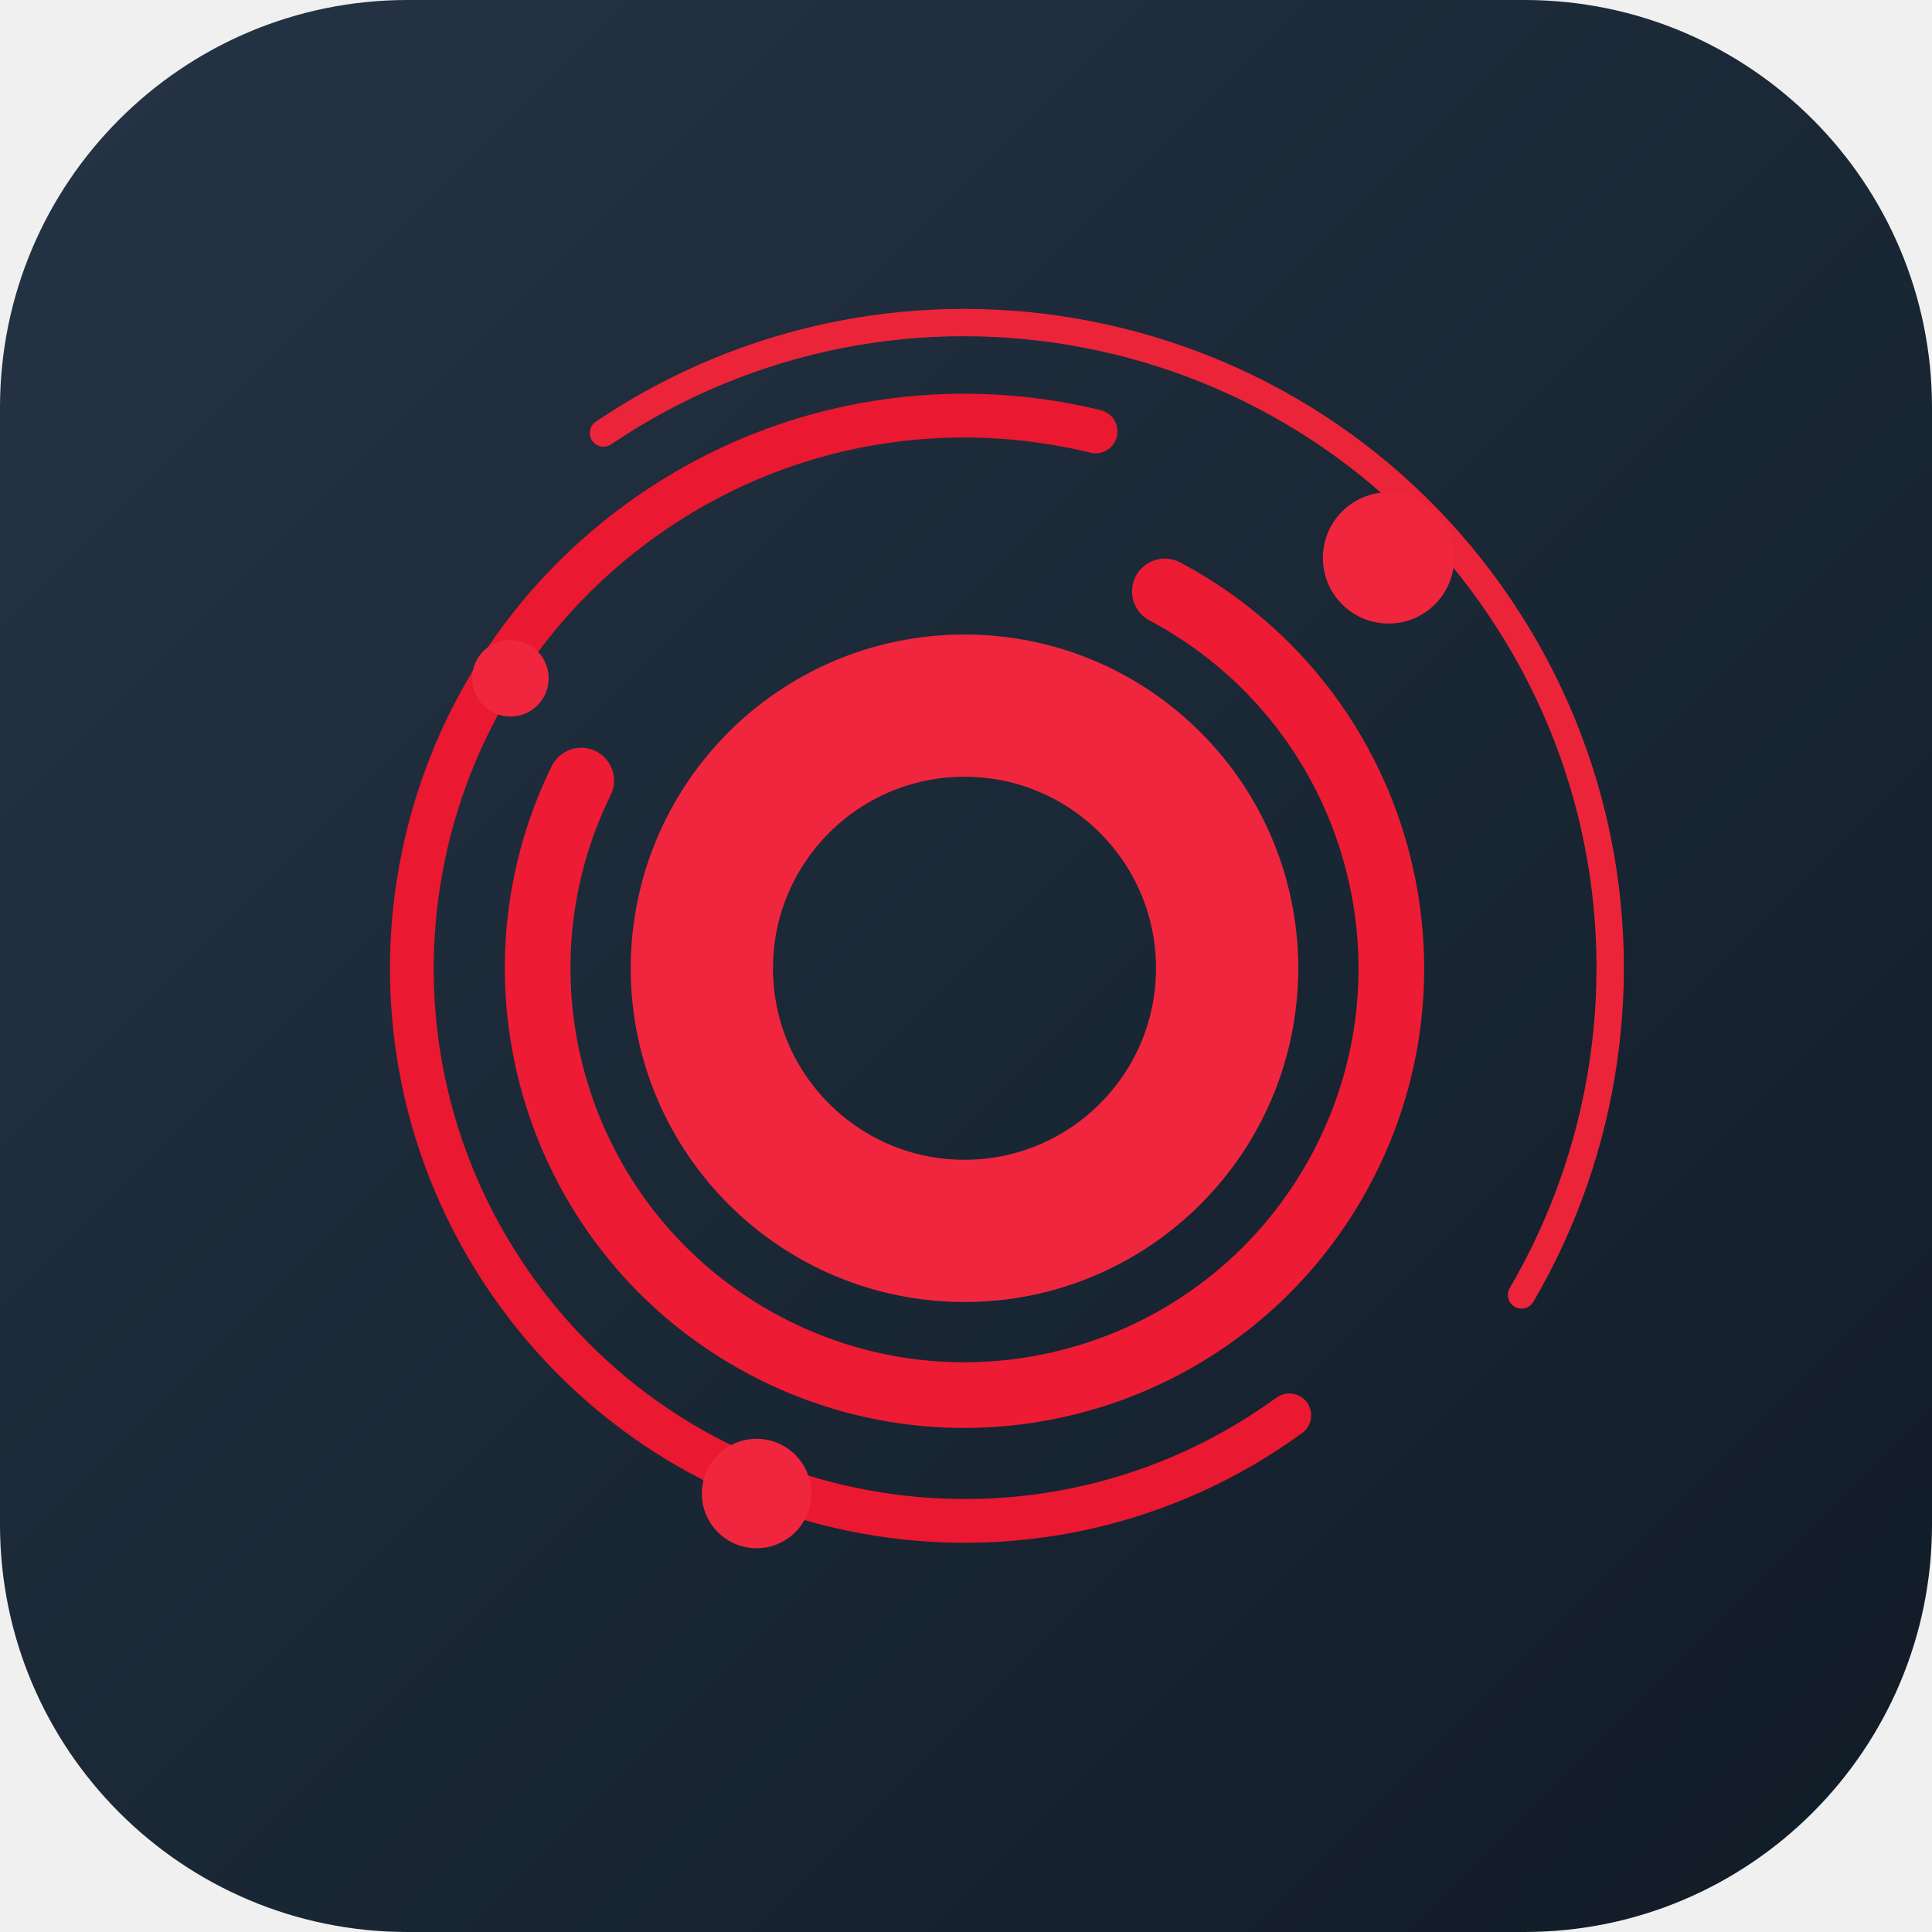
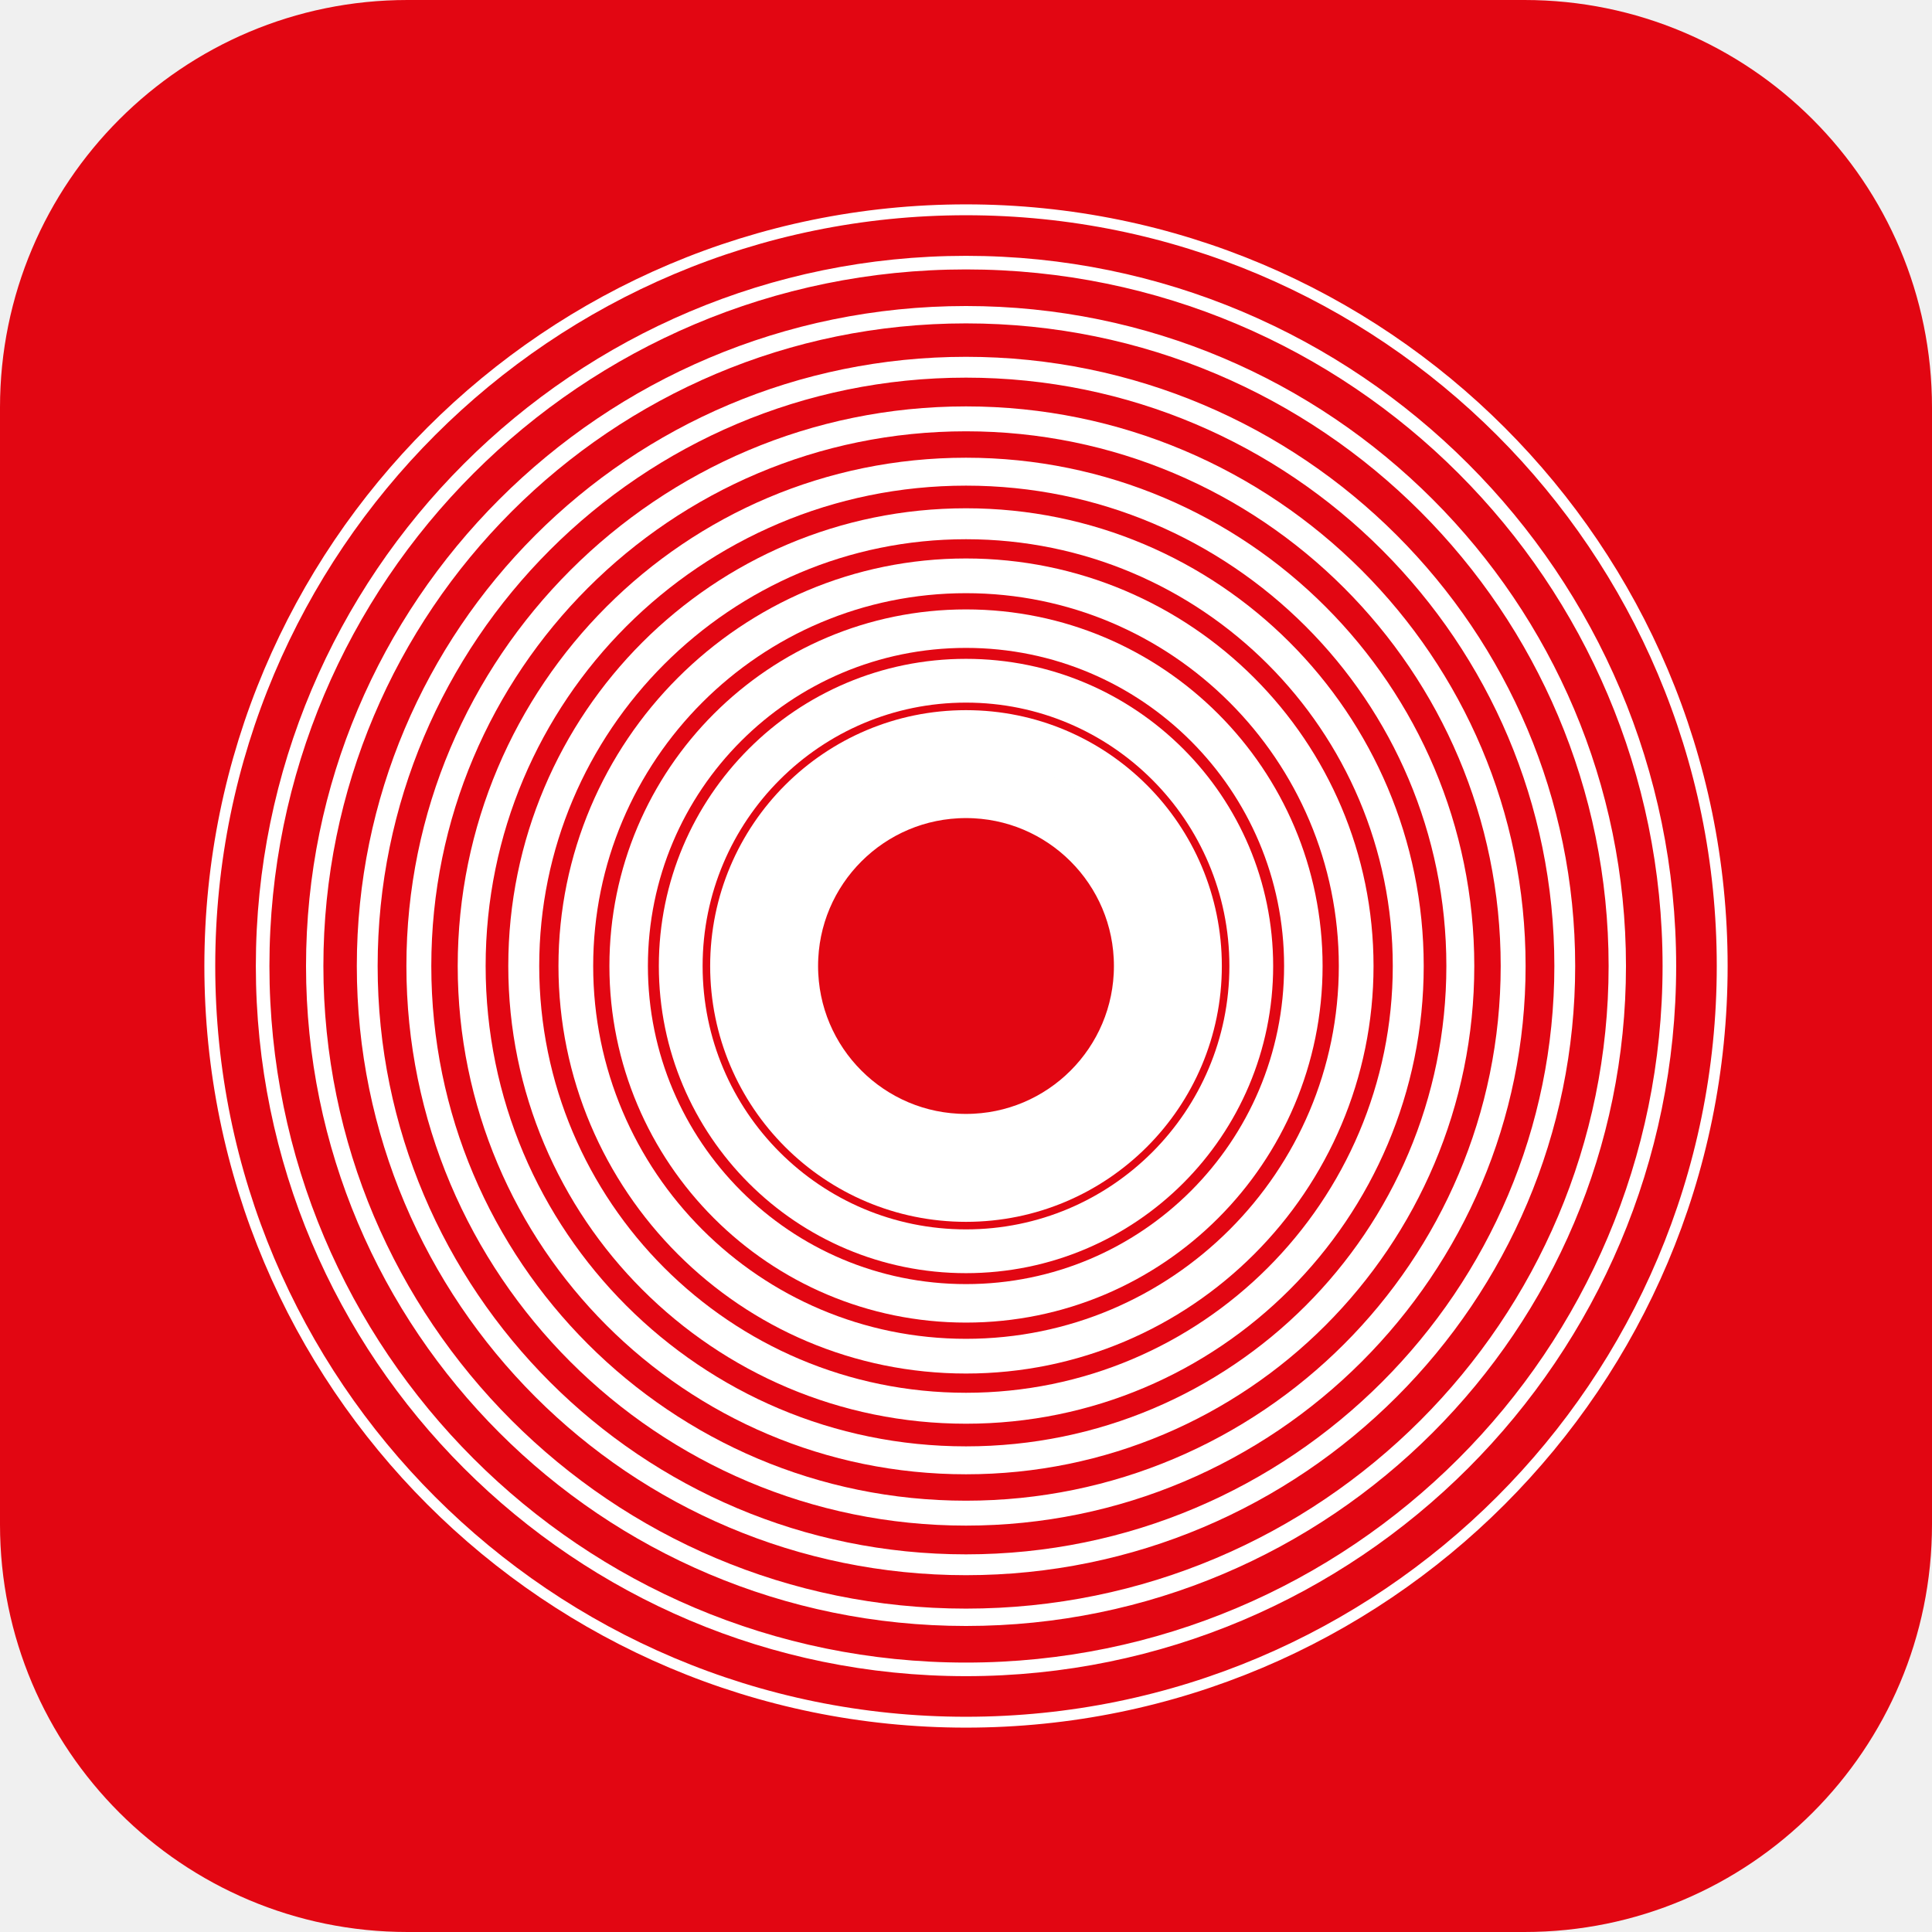
- <svg xmlns="http://www.w3.org/2000/svg" viewBox="0 0 512 512" role="img" aria-labelledby="app-title">
-   <defs>
-     <linearGradient id="bg" x1="0" y1="0" x2="1" y2="1">
-       <stop stop-color="#253445" />
-       <stop offset="1" stop-color="#101B26" />
-     </linearGradient>
-   </defs>
-   <rect width="512" height="512" rx="108" fill="url(#bg)" />
-   <g transform="translate(70 71) scale(1.45)">
-     <circle cx="128" cy="128" r="48" fill="none" stroke="#F0263E" stroke-width="26" />
-     <circle cx="128" cy="128" r="78" fill="none" stroke="#ED1B34" stroke-width="12" stroke-linecap="round" stroke-dasharray="365 126" transform="rotate(-62 128 128)" />
-     <circle cx="128" cy="128" r="101" fill="none" stroke="#EA1830" stroke-width="8" stroke-linecap="round" stroke-dasharray="405 230" transform="rotate(54 128 128)" />
-     <circle cx="128" cy="128" r="118" fill="none" stroke="#EC2439" stroke-width="5" stroke-linecap="round" stroke-dasharray="318 424" transform="rotate(-124 128 128)" />
-     <circle cx="205.5" cy="53" r="12" fill="#F0263E" />
-     <circle cx="45" cy="75" r="7" fill="#F0263E" />
-     <circle cx="90" cy="224" r="10" fill="#F0263E" />
-   </g>
+ <svg xmlns="http://www.w3.org/2000/svg" viewBox="0 0 128 128" role="img">
+   <rect x="0" y="0" width="128" height="128" rx="27" fill="#E20612" />
+   <circle cx="64" cy="64" r="11.8" fill="none" stroke="#FFFFFF" stroke-width="4" />
+   <circle cx="64" cy="64" r="15.35" fill="none" stroke="#FFFFFF" stroke-width="3.2" />
+   <circle cx="64" cy="64" r="18.9" fill="none" stroke="#FFFFFF" stroke-width="2.9" />
+   <circle cx="64" cy="64" r="22.35" fill="none" stroke="#FFFFFF" stroke-width="2.55" />
+   <circle cx="64" cy="64" r="25.85" fill="none" stroke="#FFFFFF" stroke-width="2.3" />
+   <circle cx="64" cy="64" r="29.3" fill="none" stroke="#FFFFFF" stroke-width="2.05" />
+   <circle cx="64" cy="64" r="32.75" fill="none" stroke="#FFFFFF" stroke-width="1.85" />
+   <circle cx="64" cy="64" r="36.25" fill="none" stroke="#FFFFFF" stroke-width="1.65" />
+   <circle cx="64" cy="64" r="39.67" fill="none" stroke="#FFFFFF" stroke-width="1.38" />
+   <circle cx="64" cy="64" r="43.15" fill="none" stroke="#FFFFFF" stroke-width="1.15" />
+   <circle cx="64" cy="64" r="46.6" fill="none" stroke="#FFFFFF" stroke-width="0.9" />
+   <circle cx="64" cy="64" r="50.1" fill="none" stroke="#FFFFFF" stroke-width="0.72" />
</svg>
